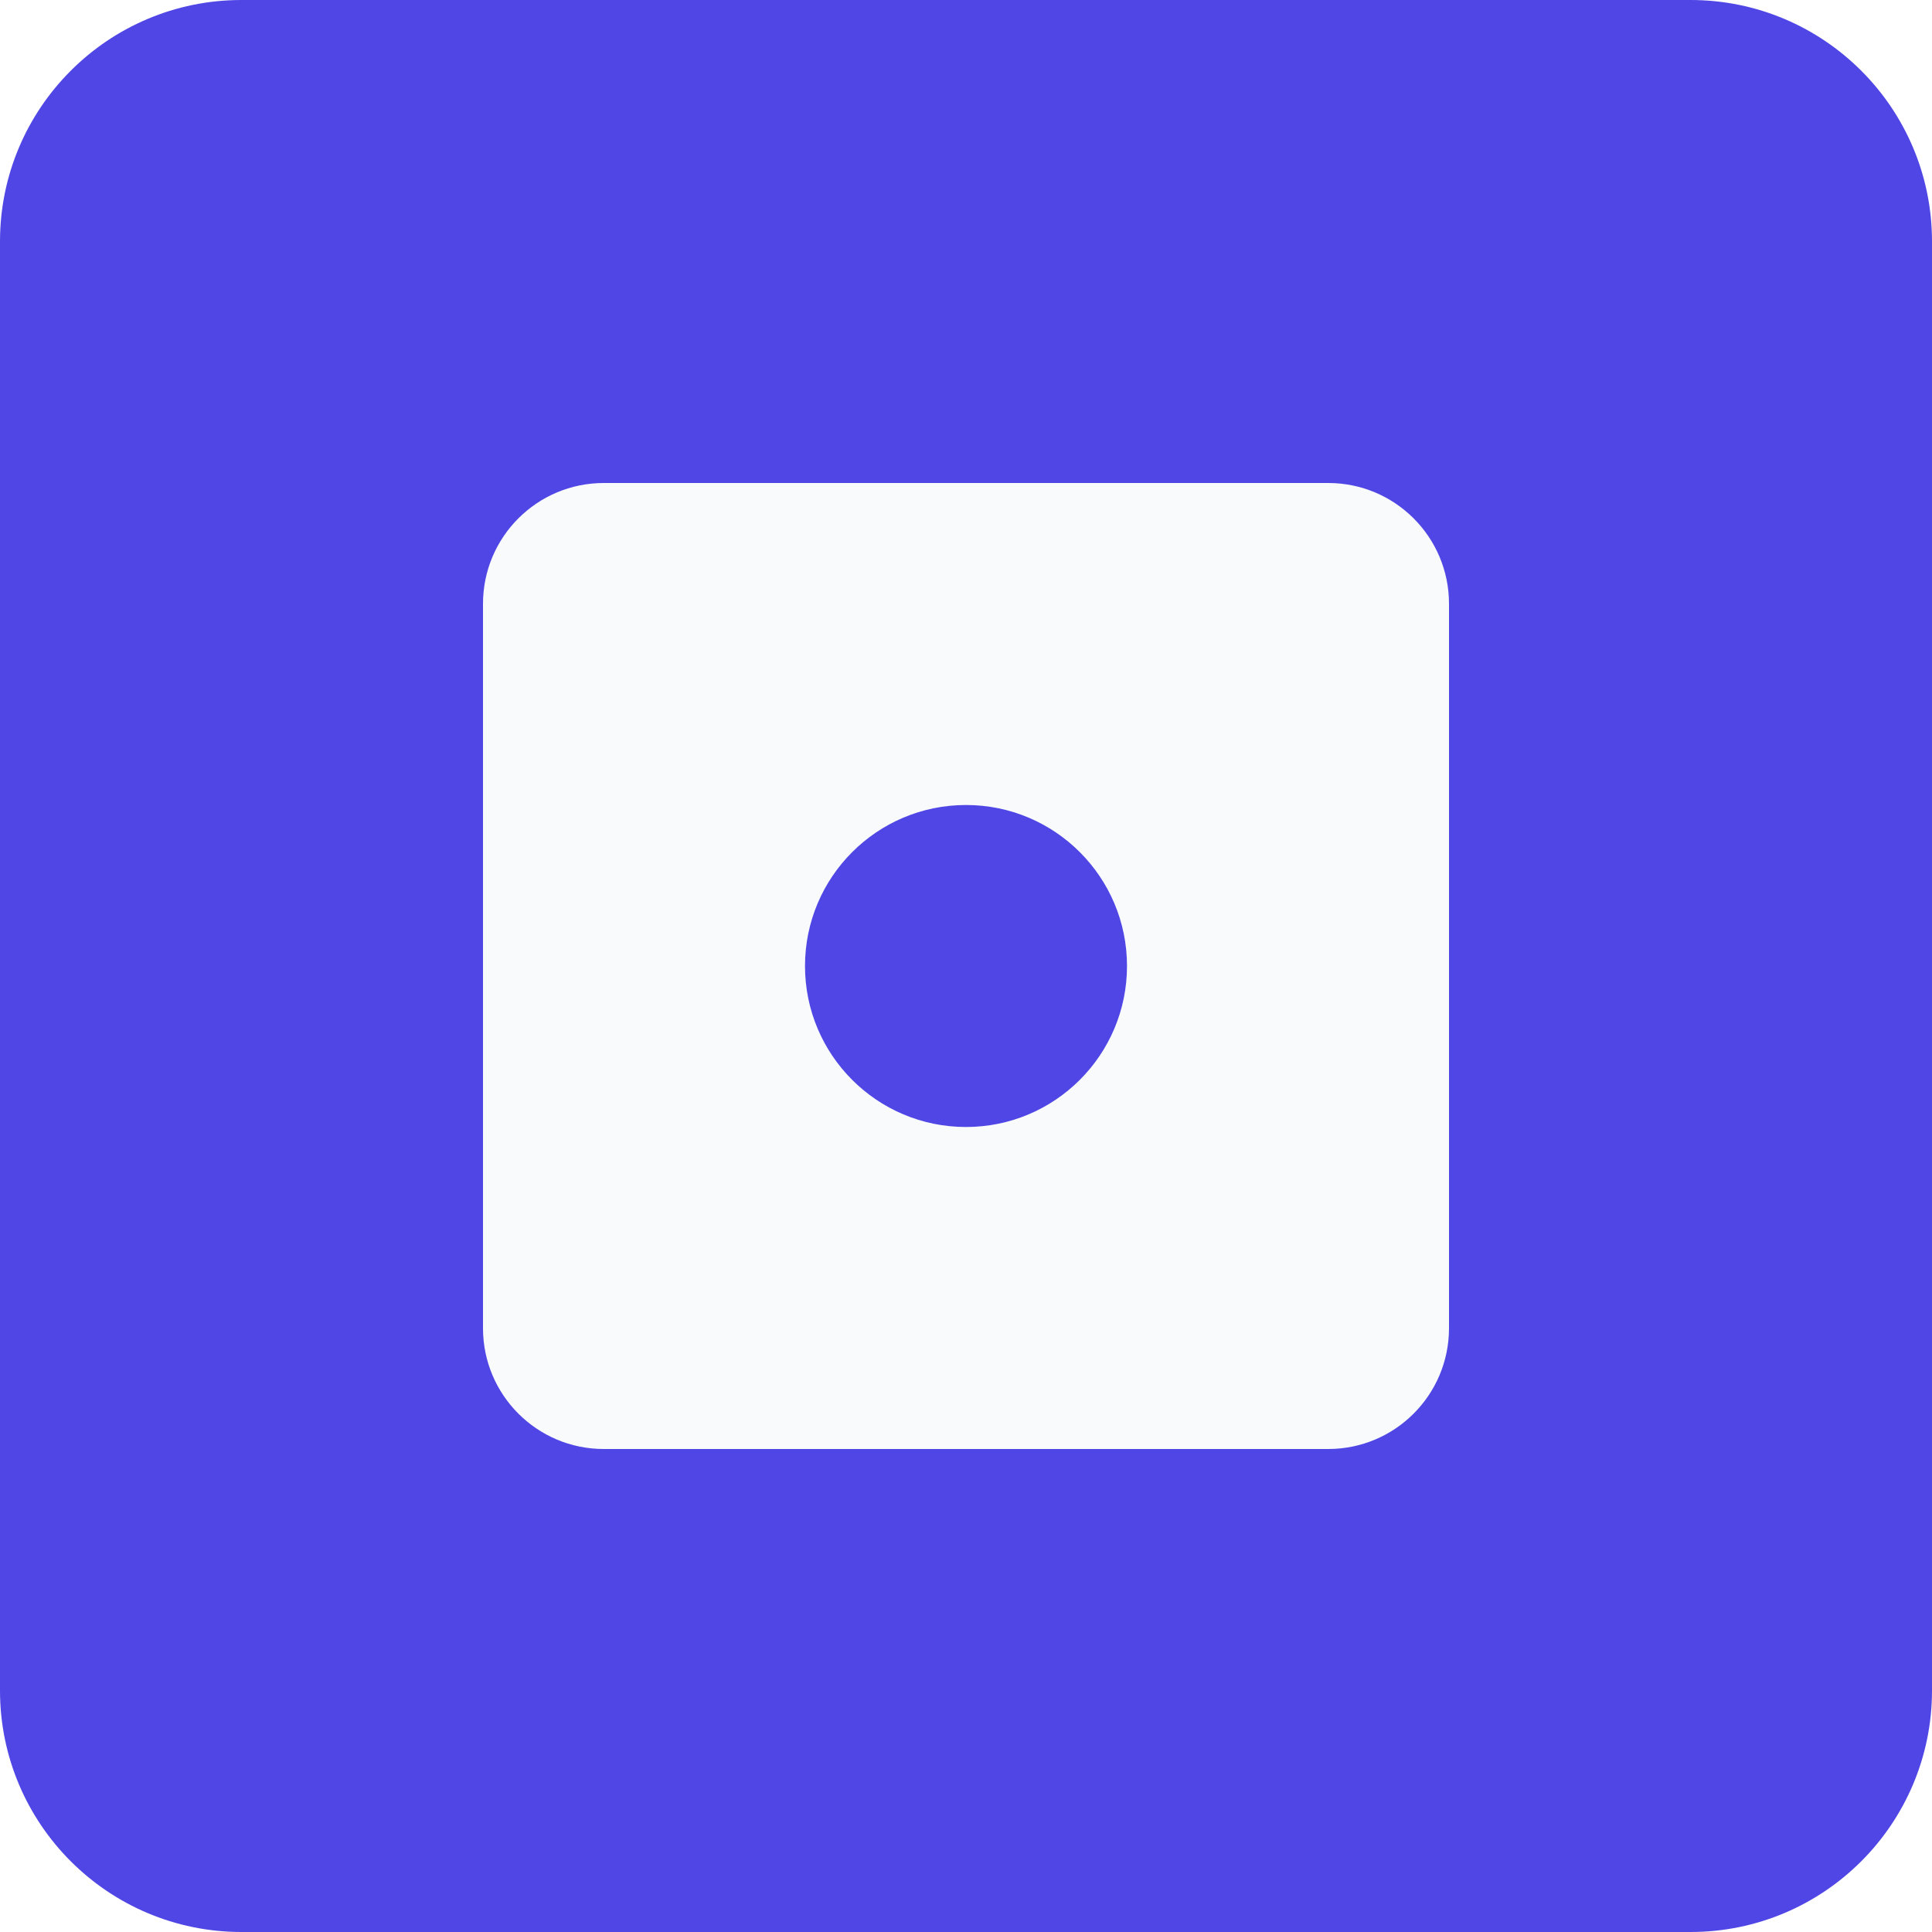
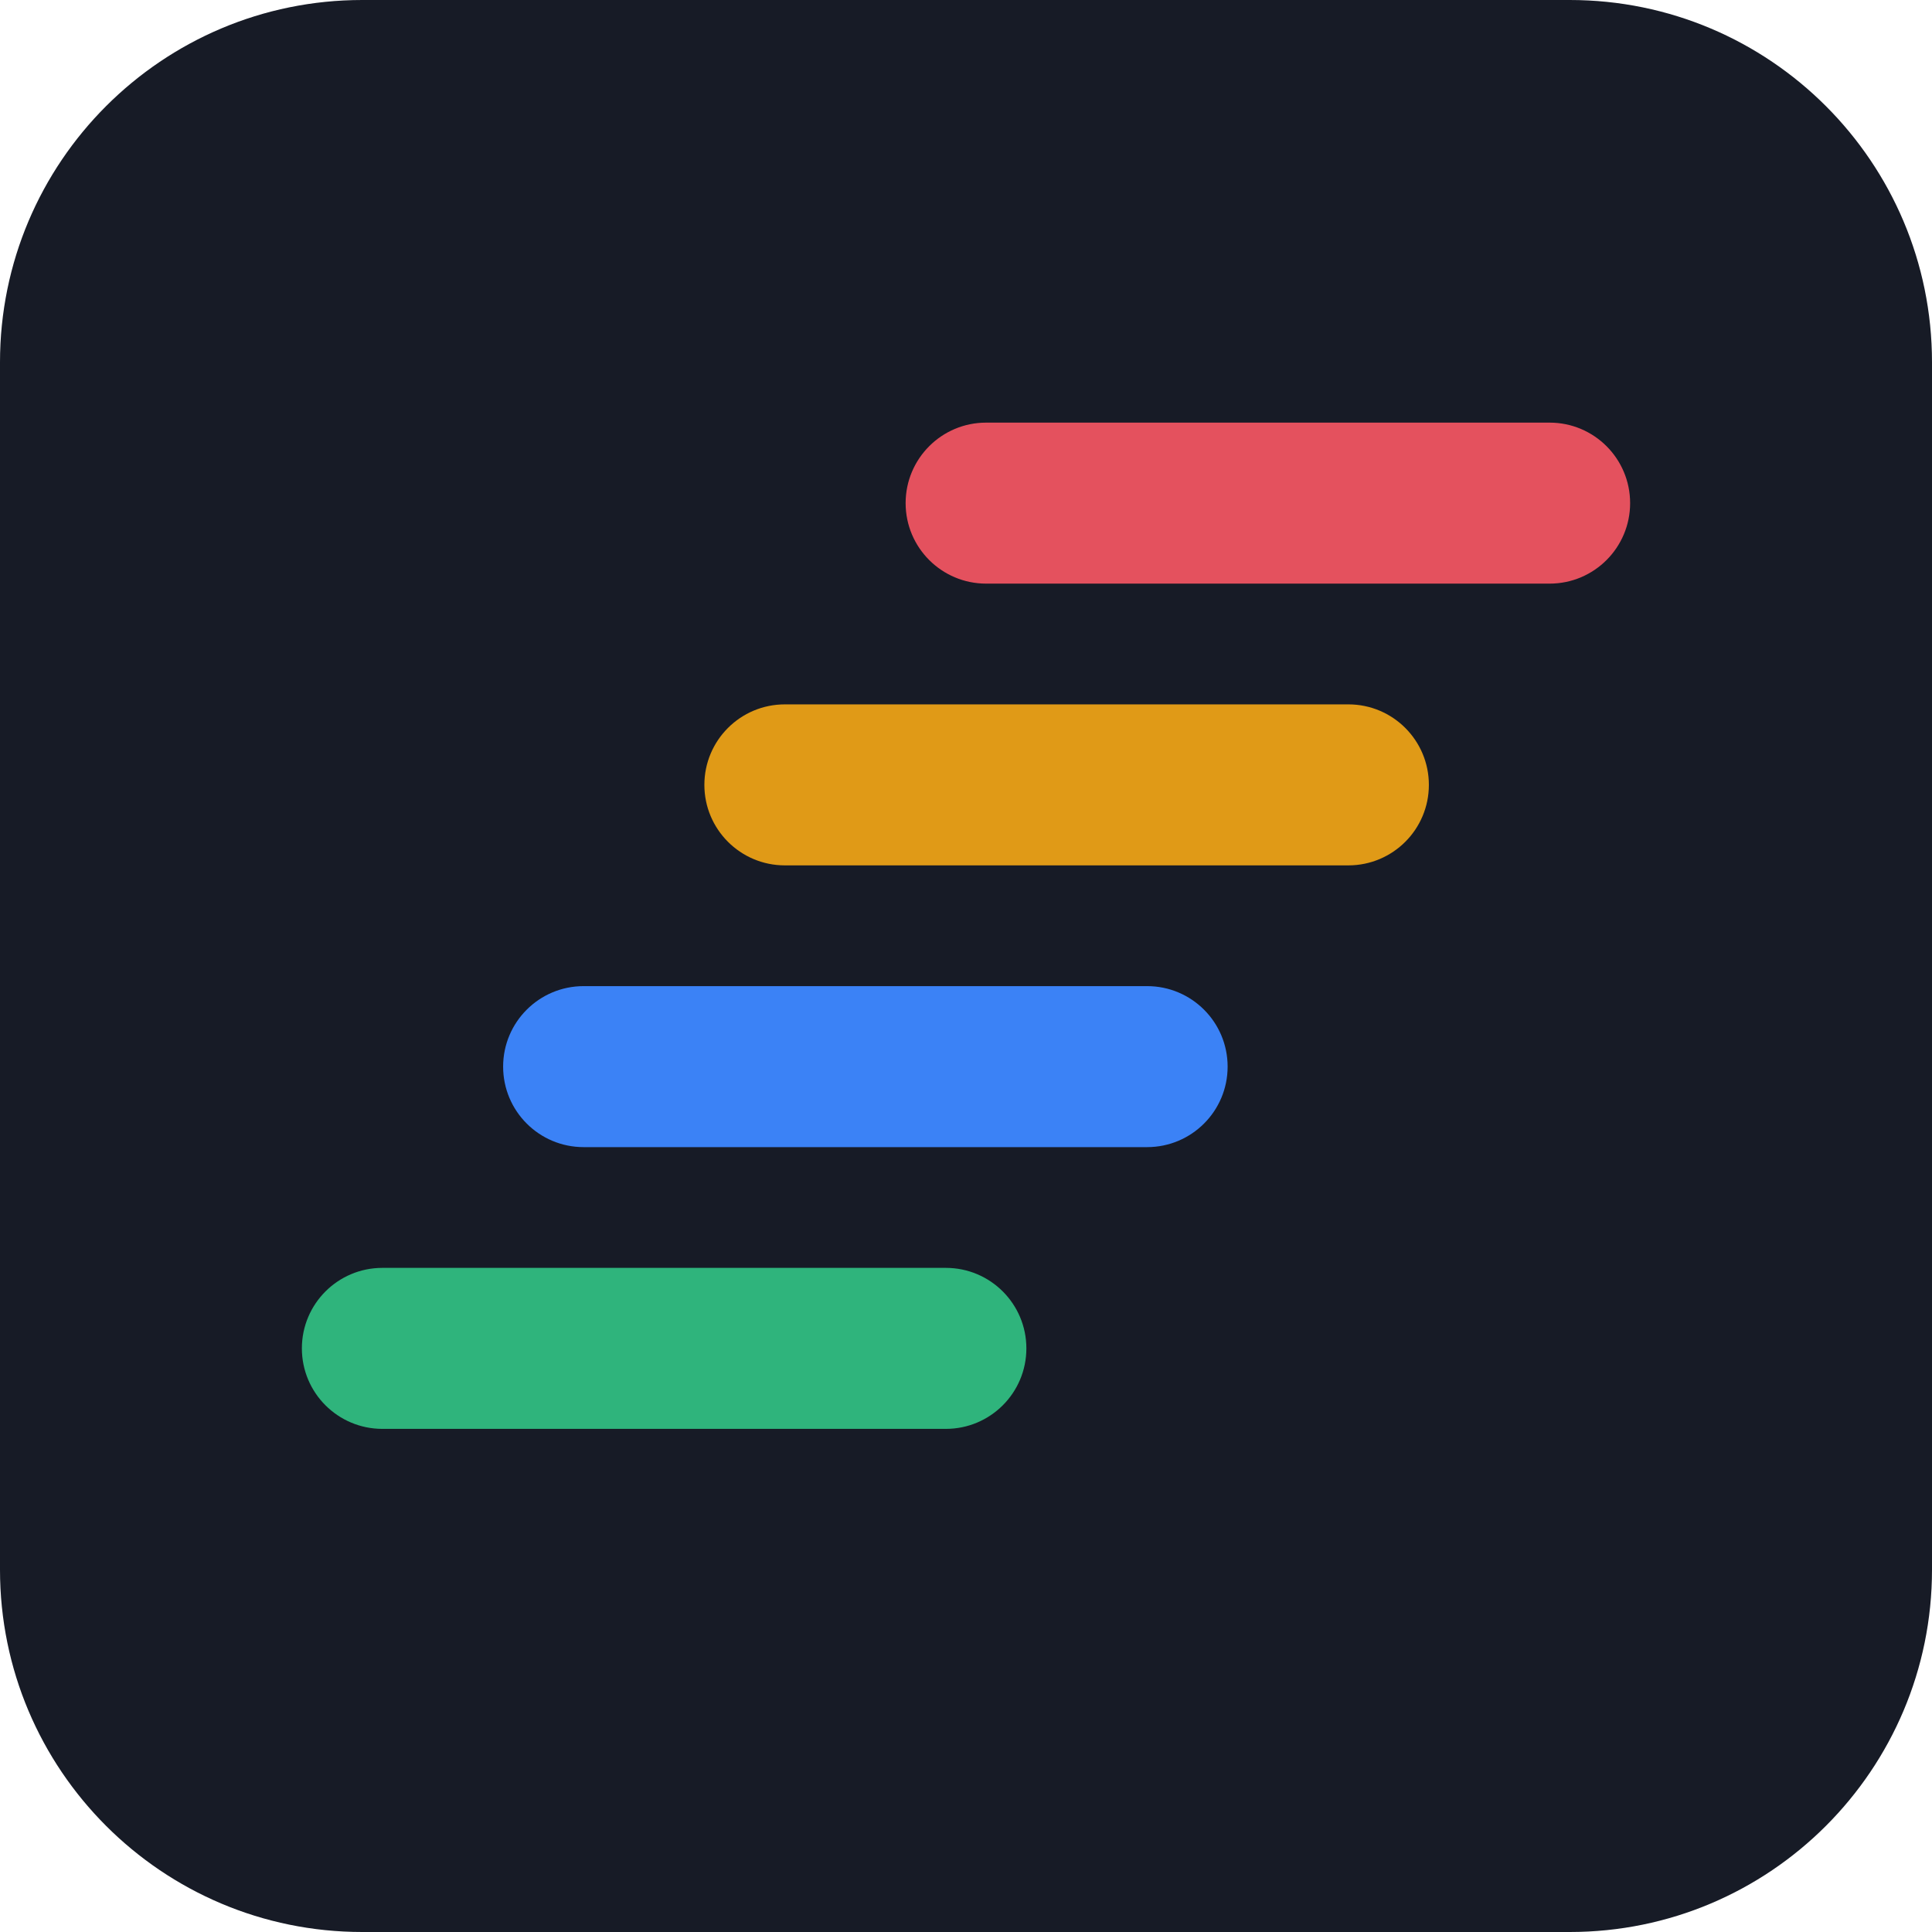
<svg xmlns="http://www.w3.org/2000/svg" viewBox="0 0 192 192" width="192" height="192">
-   <rect width="192" height="192" fill="#4f46e5" rx="24" />
-   <rect x="48" y="48" width="96" height="96" fill="#f9fafb" rx="12" />
-   <circle cx="96" cy="96" r="16" fill="#4f46e5" />
+   <rect width="192" height="192" fill="#171B26" rx="36" />
+   <rect x="30" y="126" width="72" height="16" rx="8" fill="#2FB47C" />
+   <rect x="50" y="98" width="72" height="16" rx="8" fill="#3B82F6" />
+   <rect x="70" y="70" width="72" height="16" rx="8" fill="#E09A17" />
+   <rect x="90" y="42" width="72" height="16" rx="8" fill="#E4515E" />
</svg>
